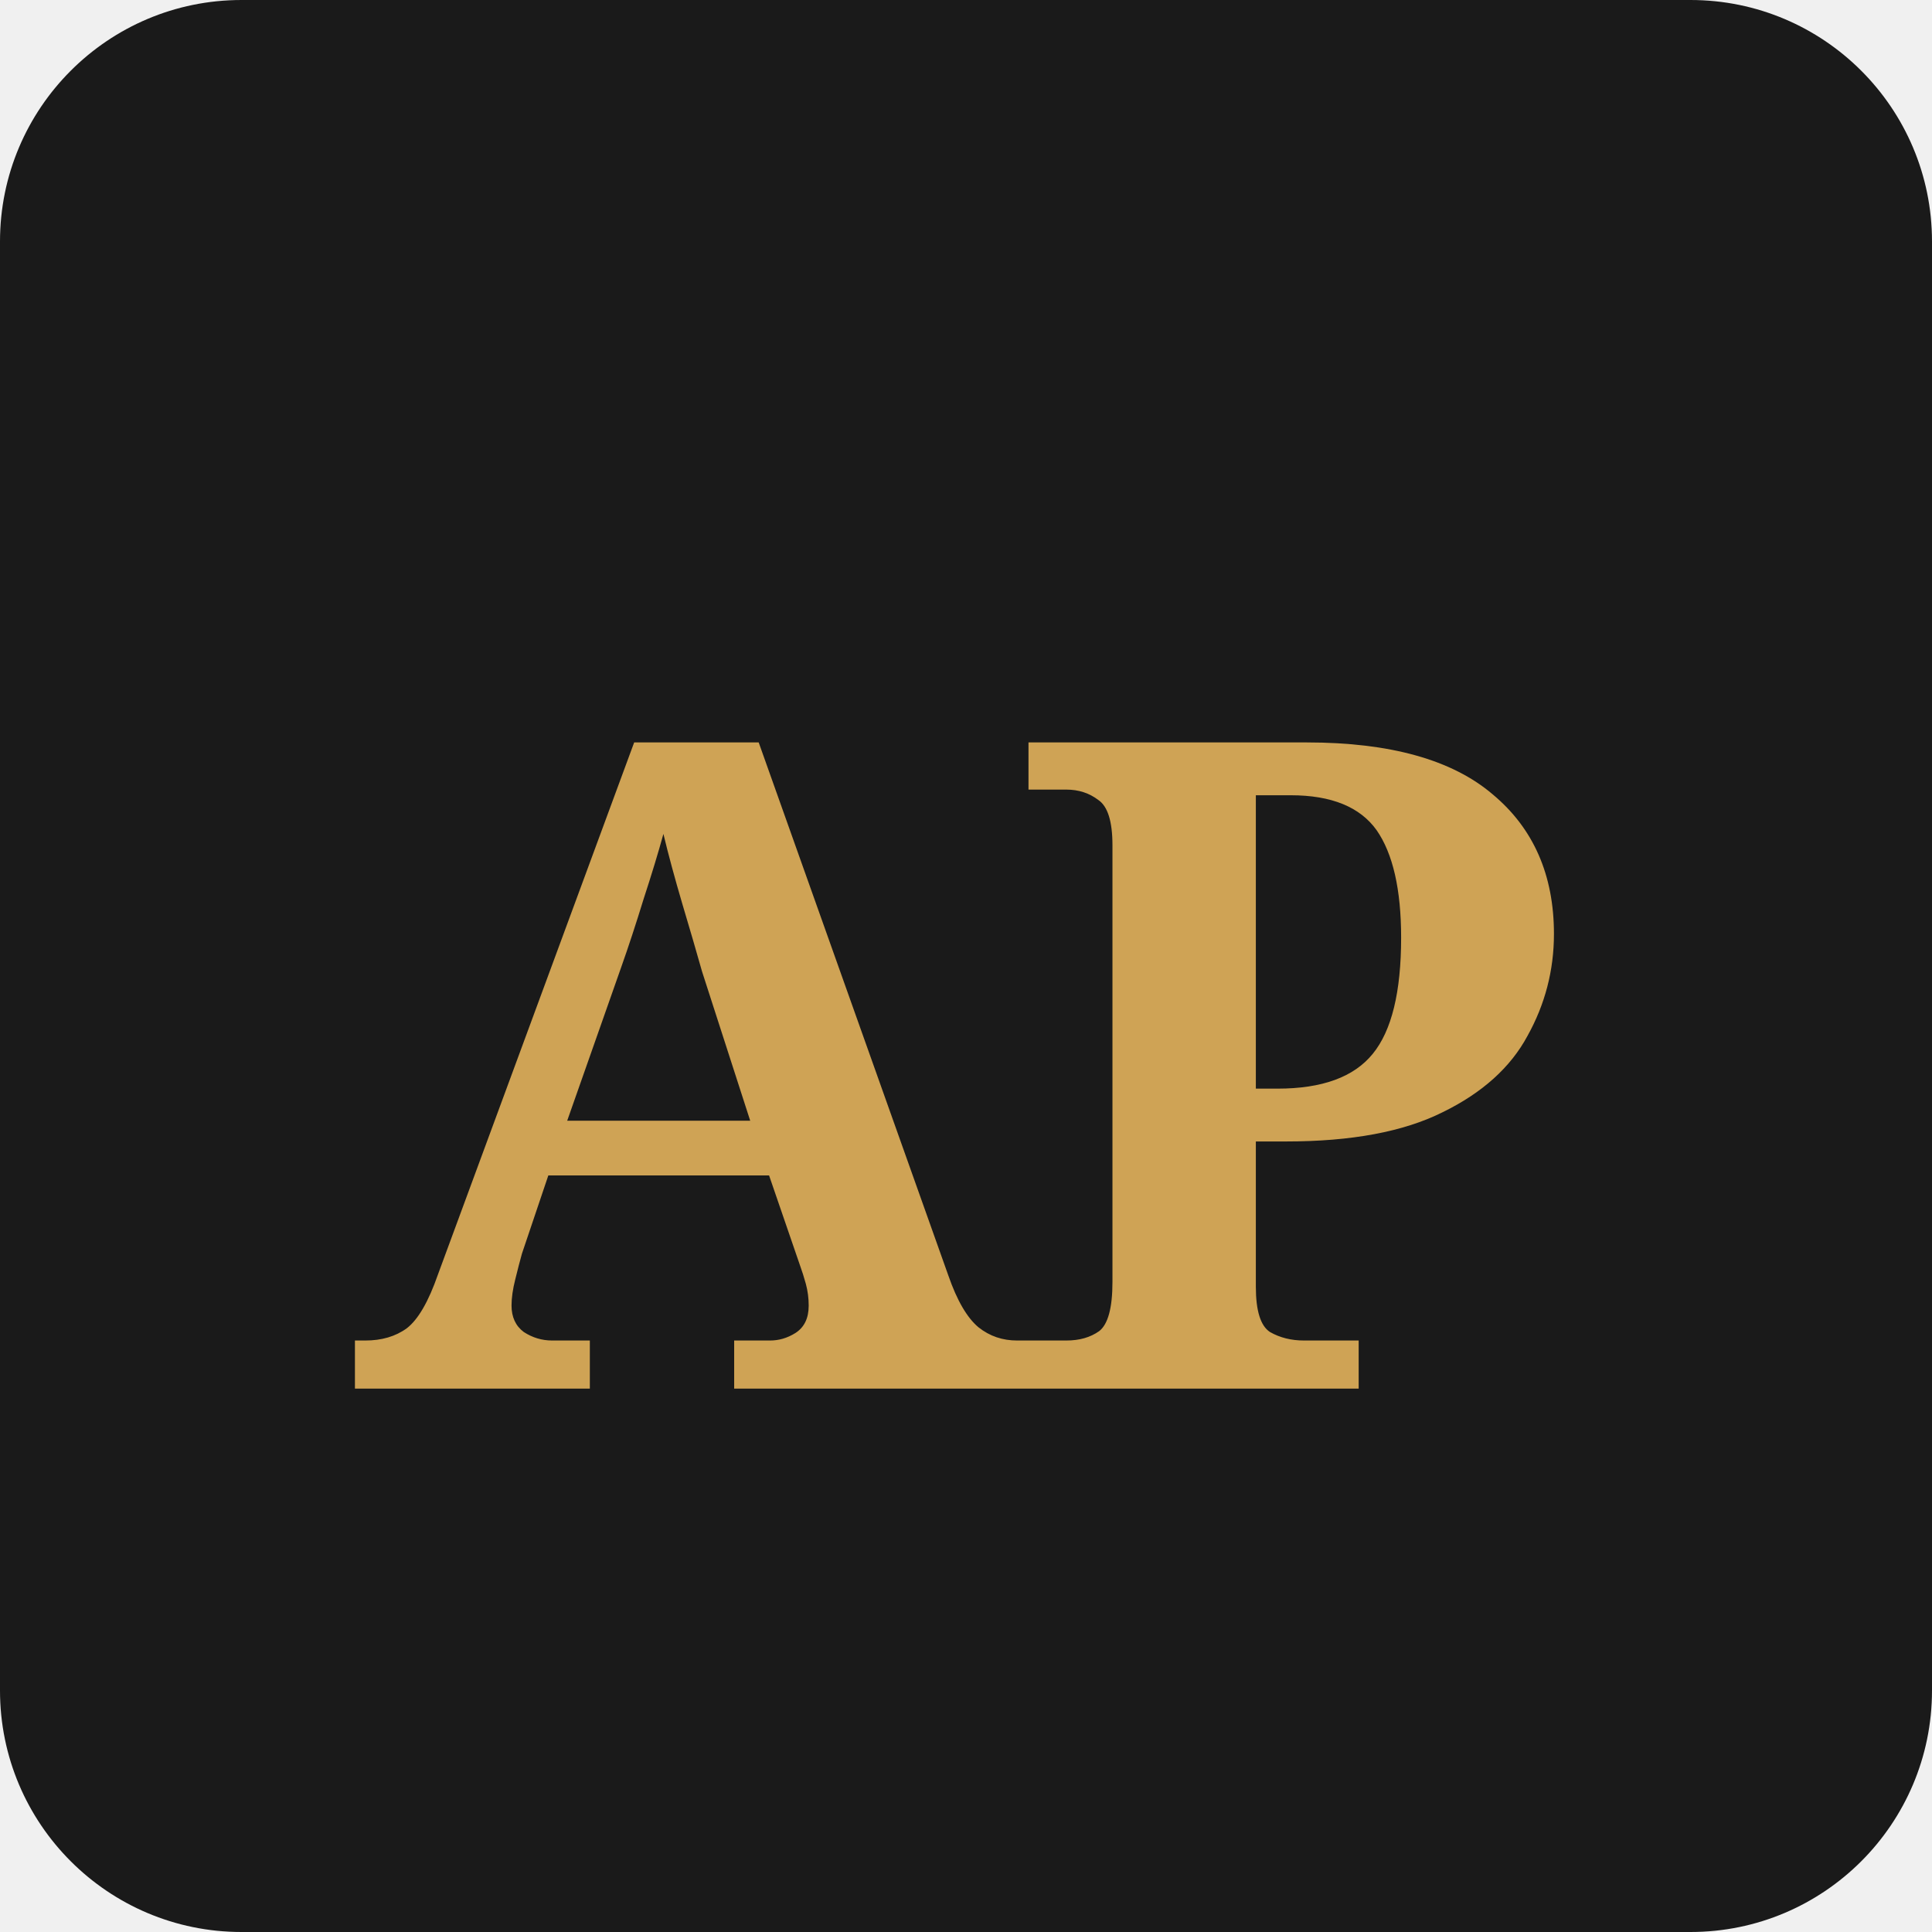
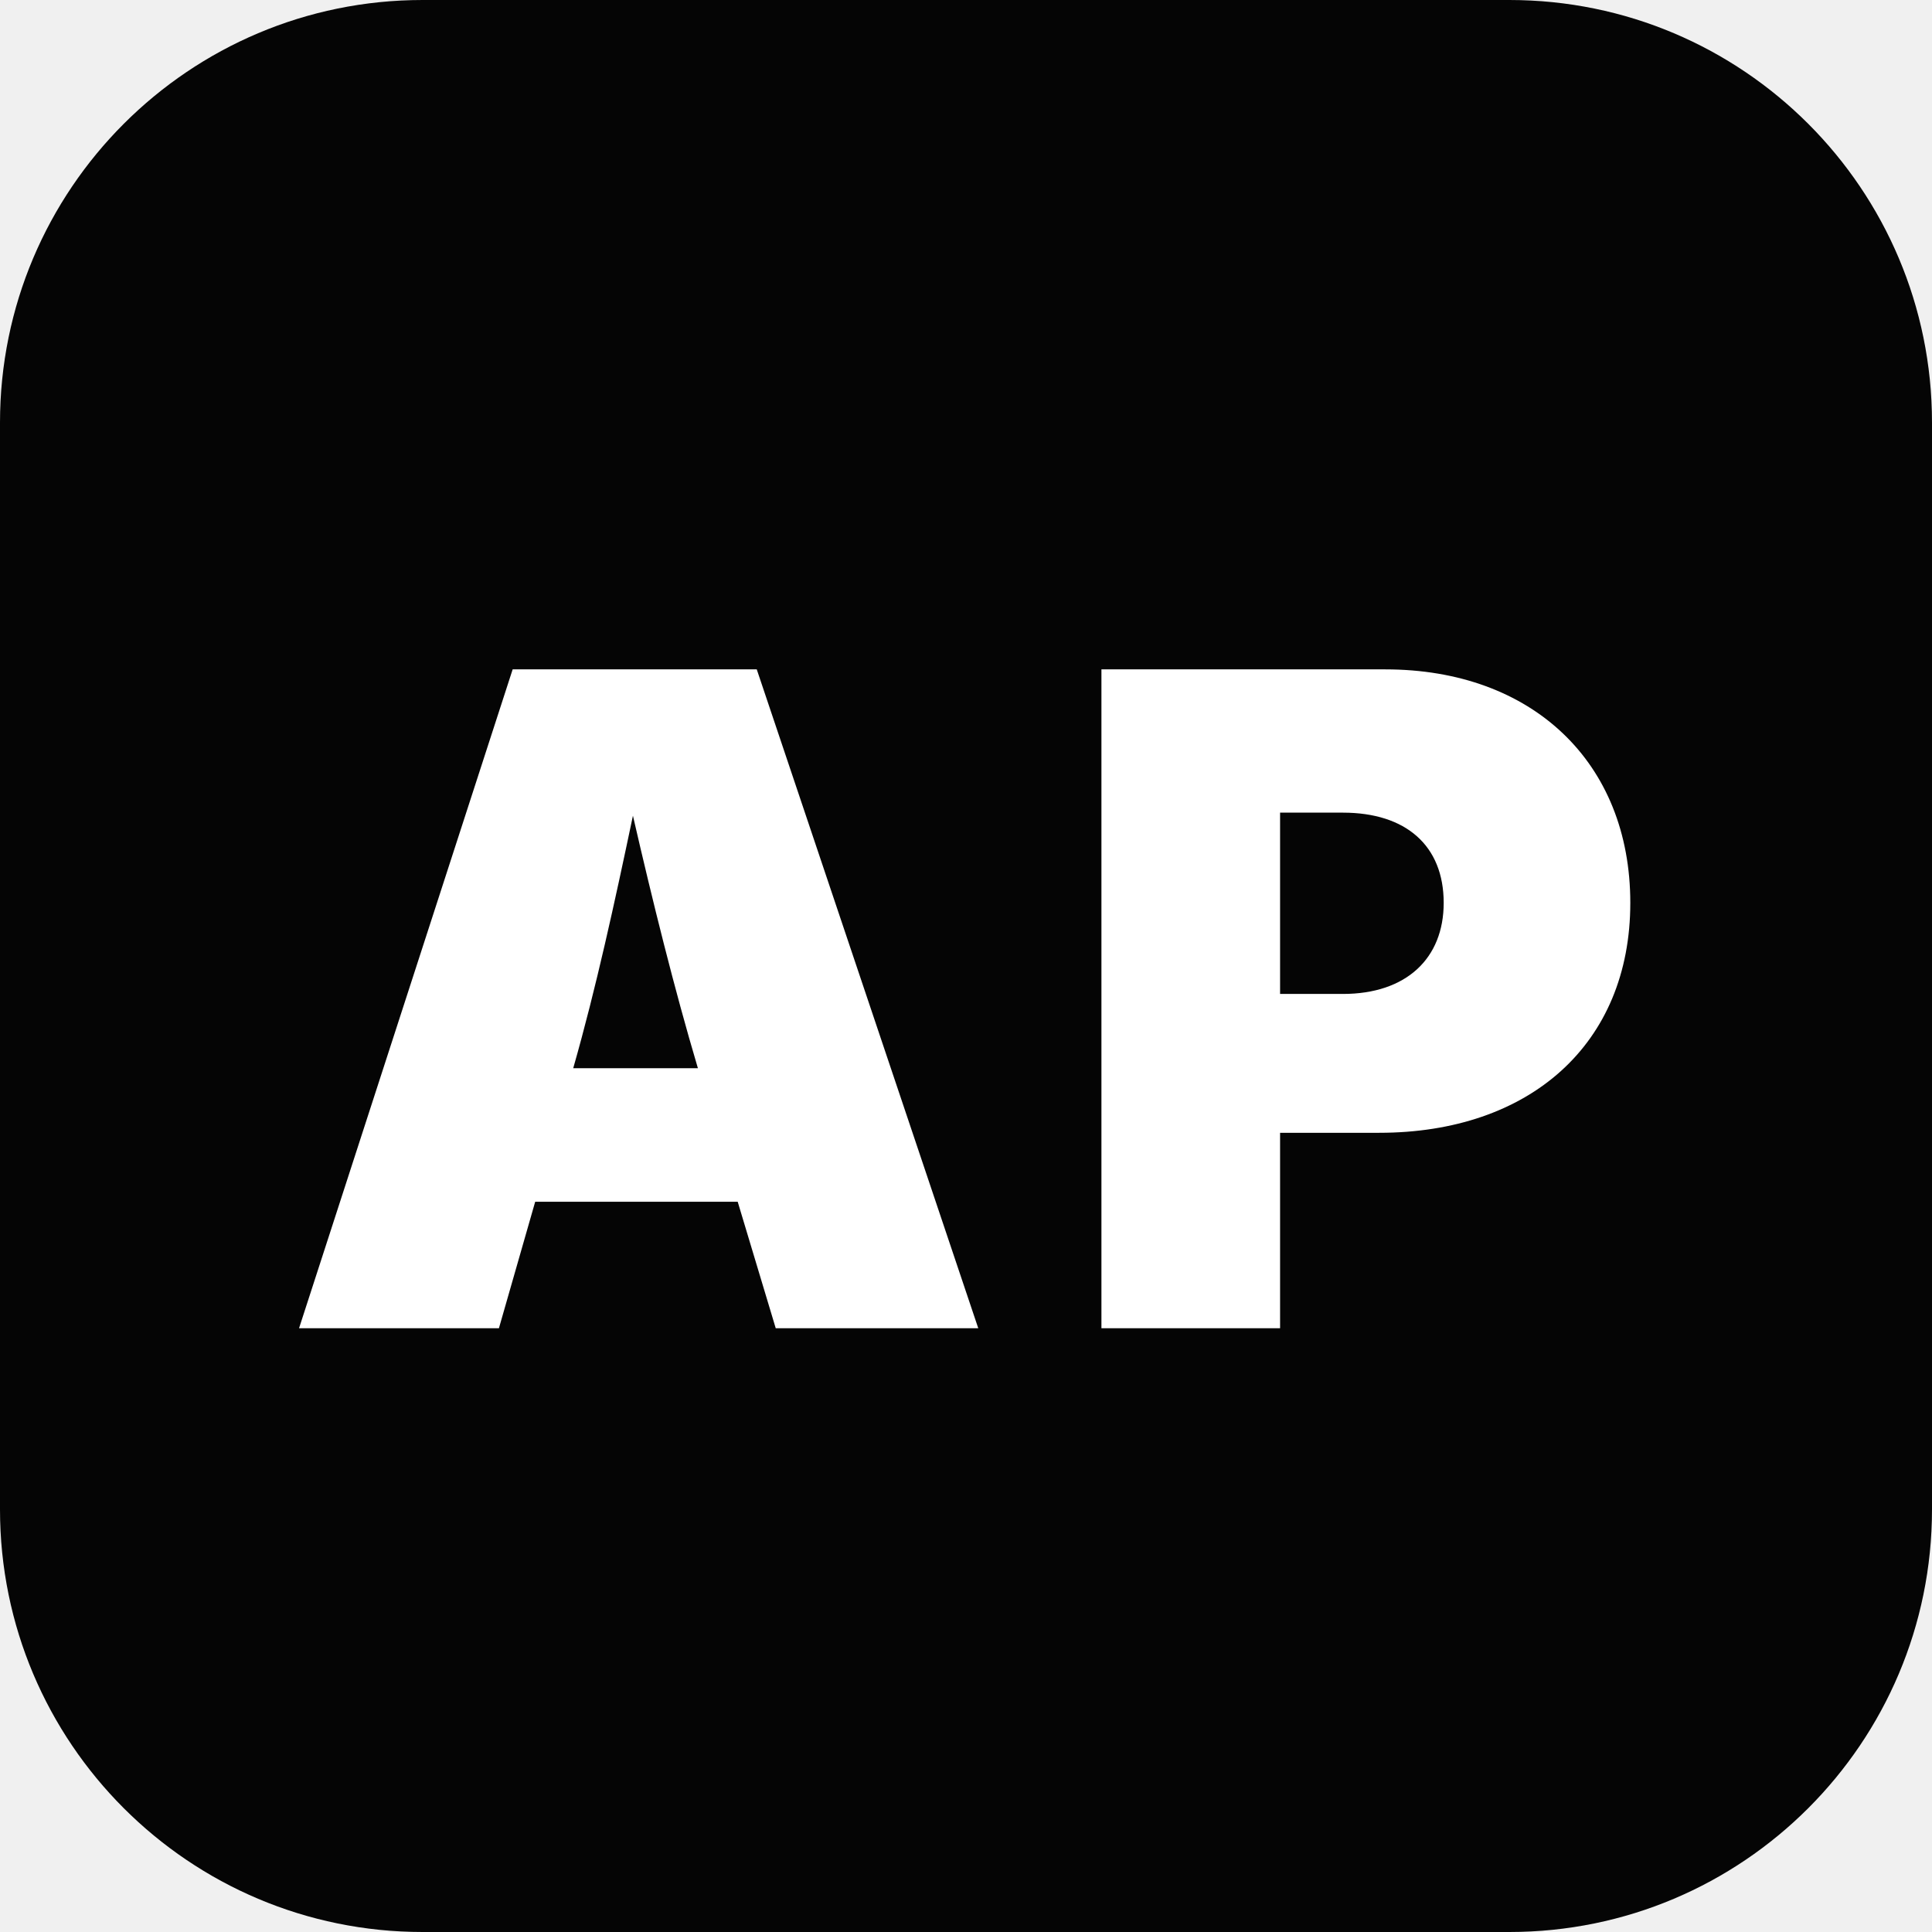
- <svg xmlns="http://www.w3.org/2000/svg" viewBox="0 0 32 32">
-   <rect width="32" height="32" rx="4" fill="#1a1a1a" />
-   <text x="16" y="23" font-family="Georgia, serif" font-size="15" font-weight="900" fill="#cfa355" text-anchor="middle" letter-spacing="-0.5">AP</text>
+ <svg xmlns="http://www.w3.org/2000/svg" viewBox="0 0 512 512">
+   <rect width="512" height="512" rx="112" fill="#050505" />
+   <text x="256" y="352" font-family="-apple-system, BlinkMacSystemFont, 'Inter', 'Segoe UI', Roboto, Helvetica, Arial, sans-serif" font-size="240" font-weight="900" fill="#FFFFFF" text-anchor="middle" letter-spacing="16">AP</text>
</svg>
